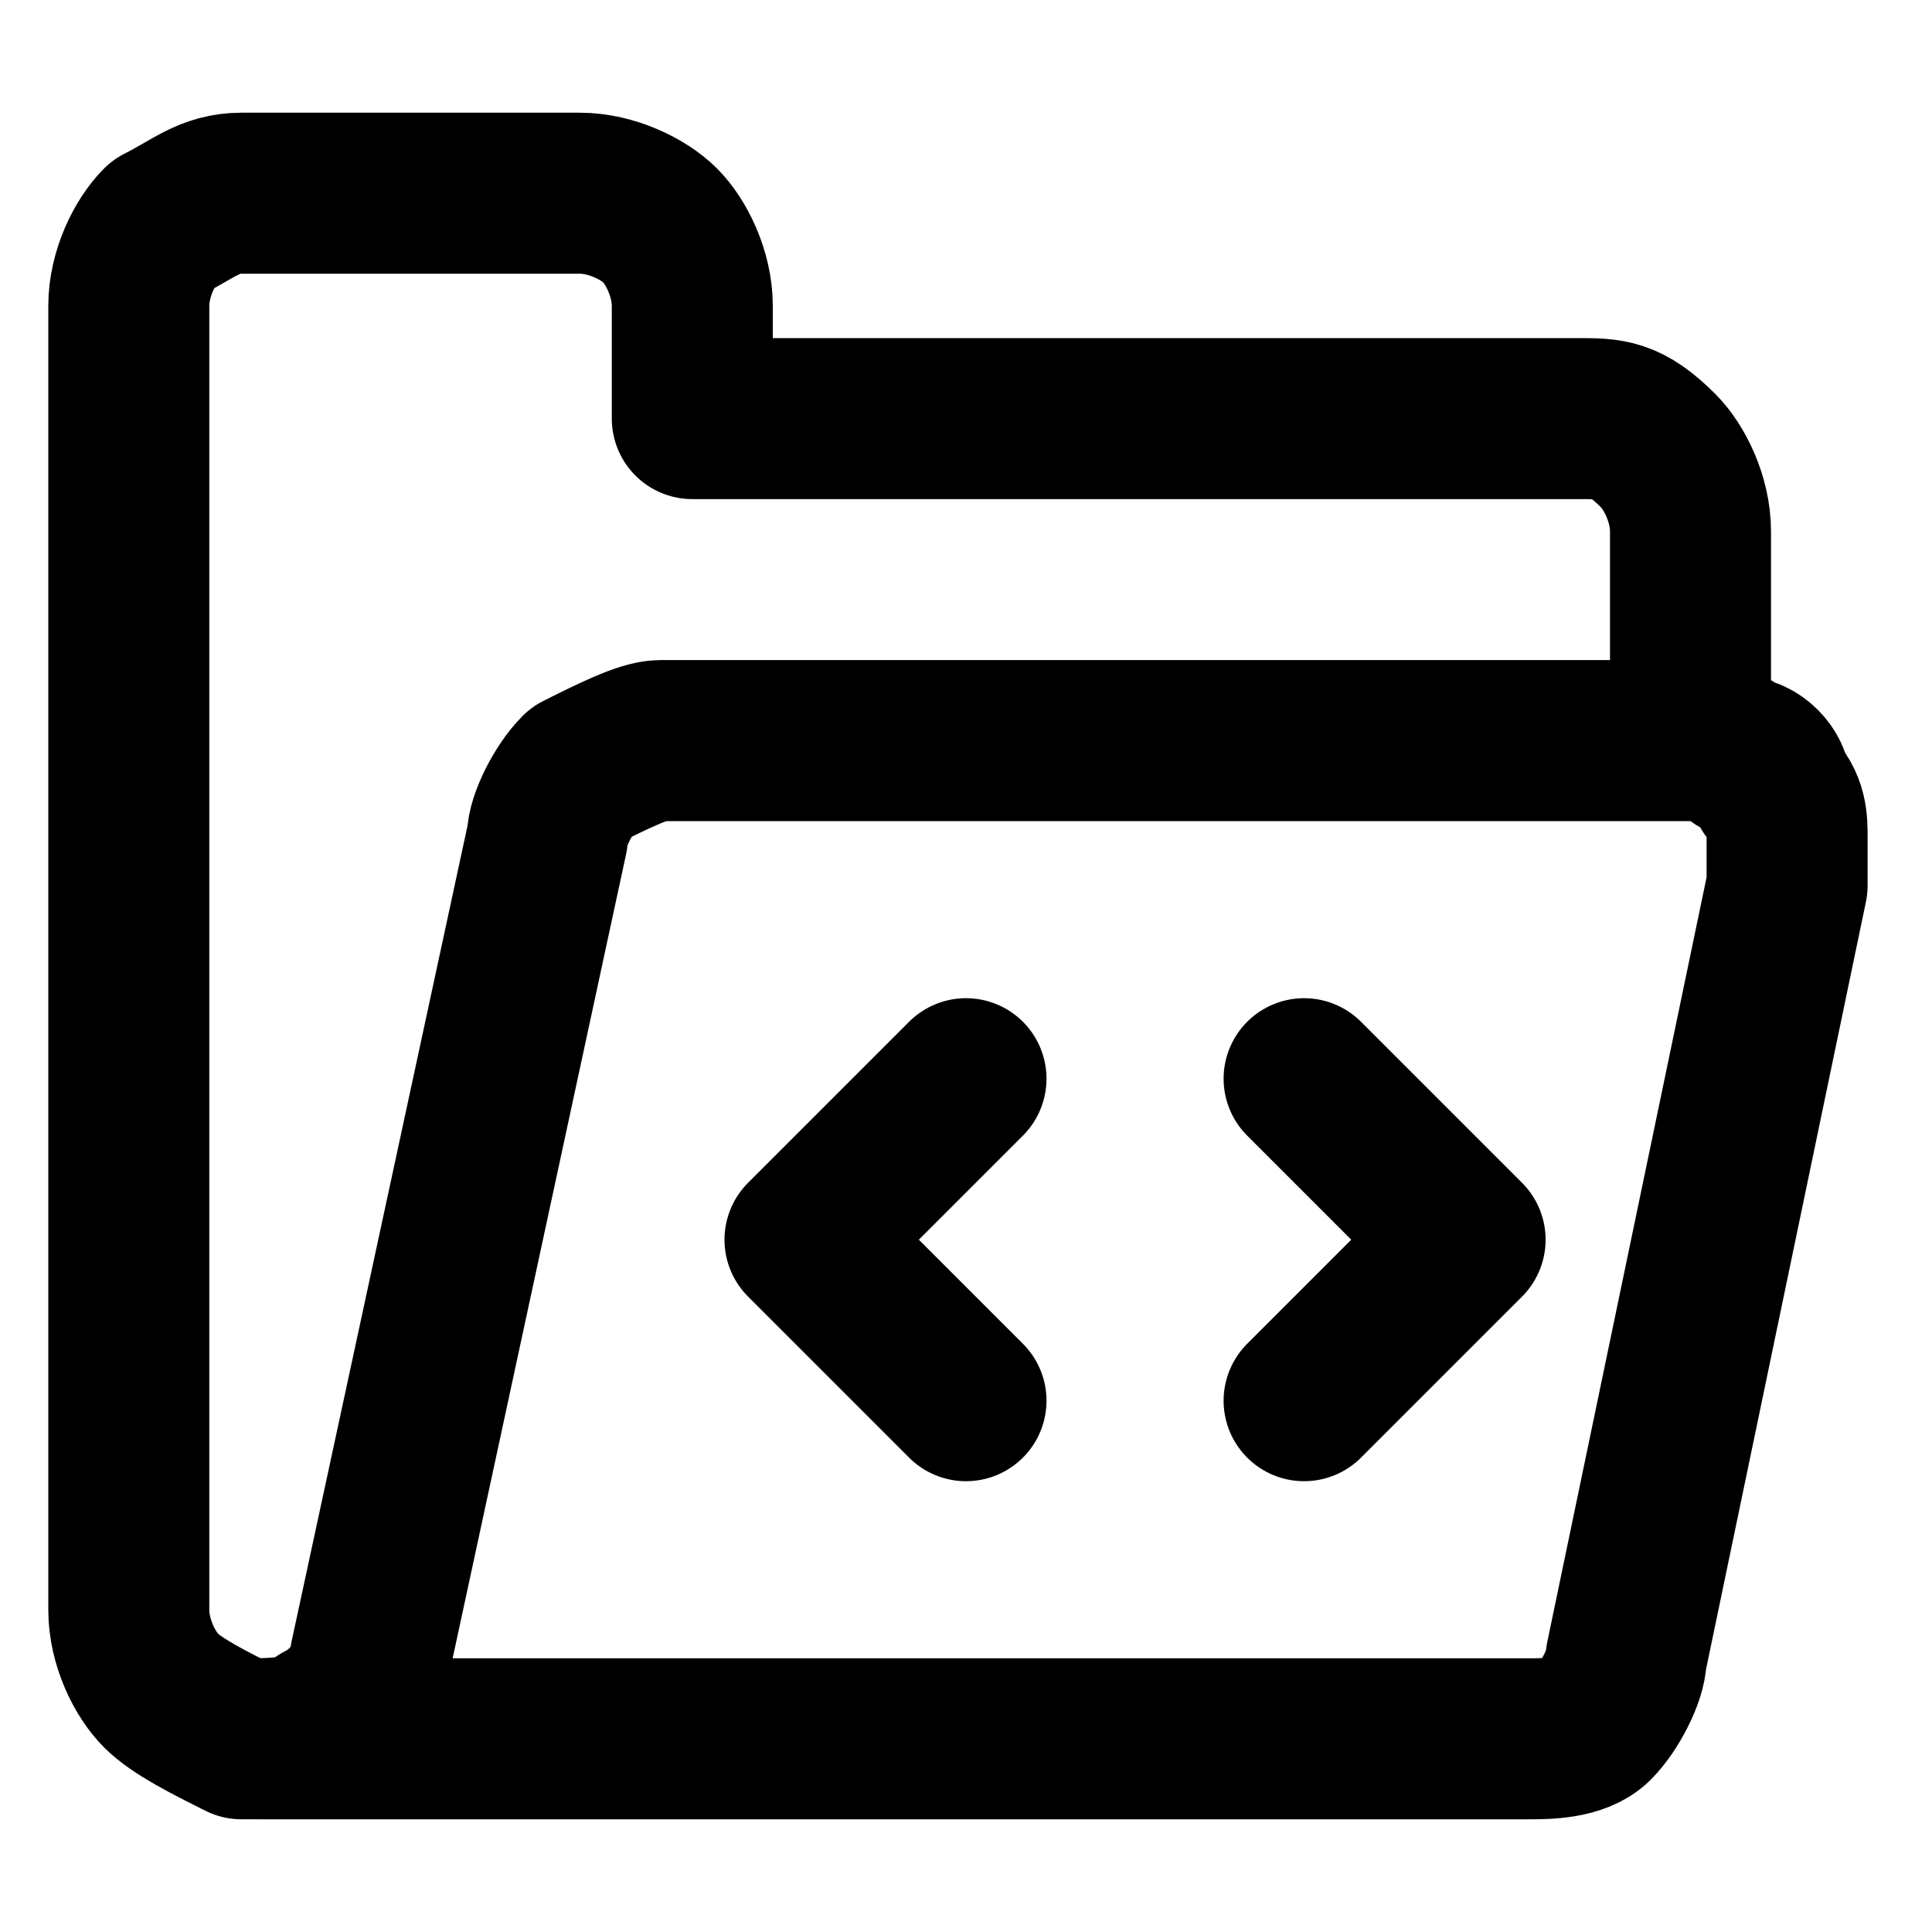
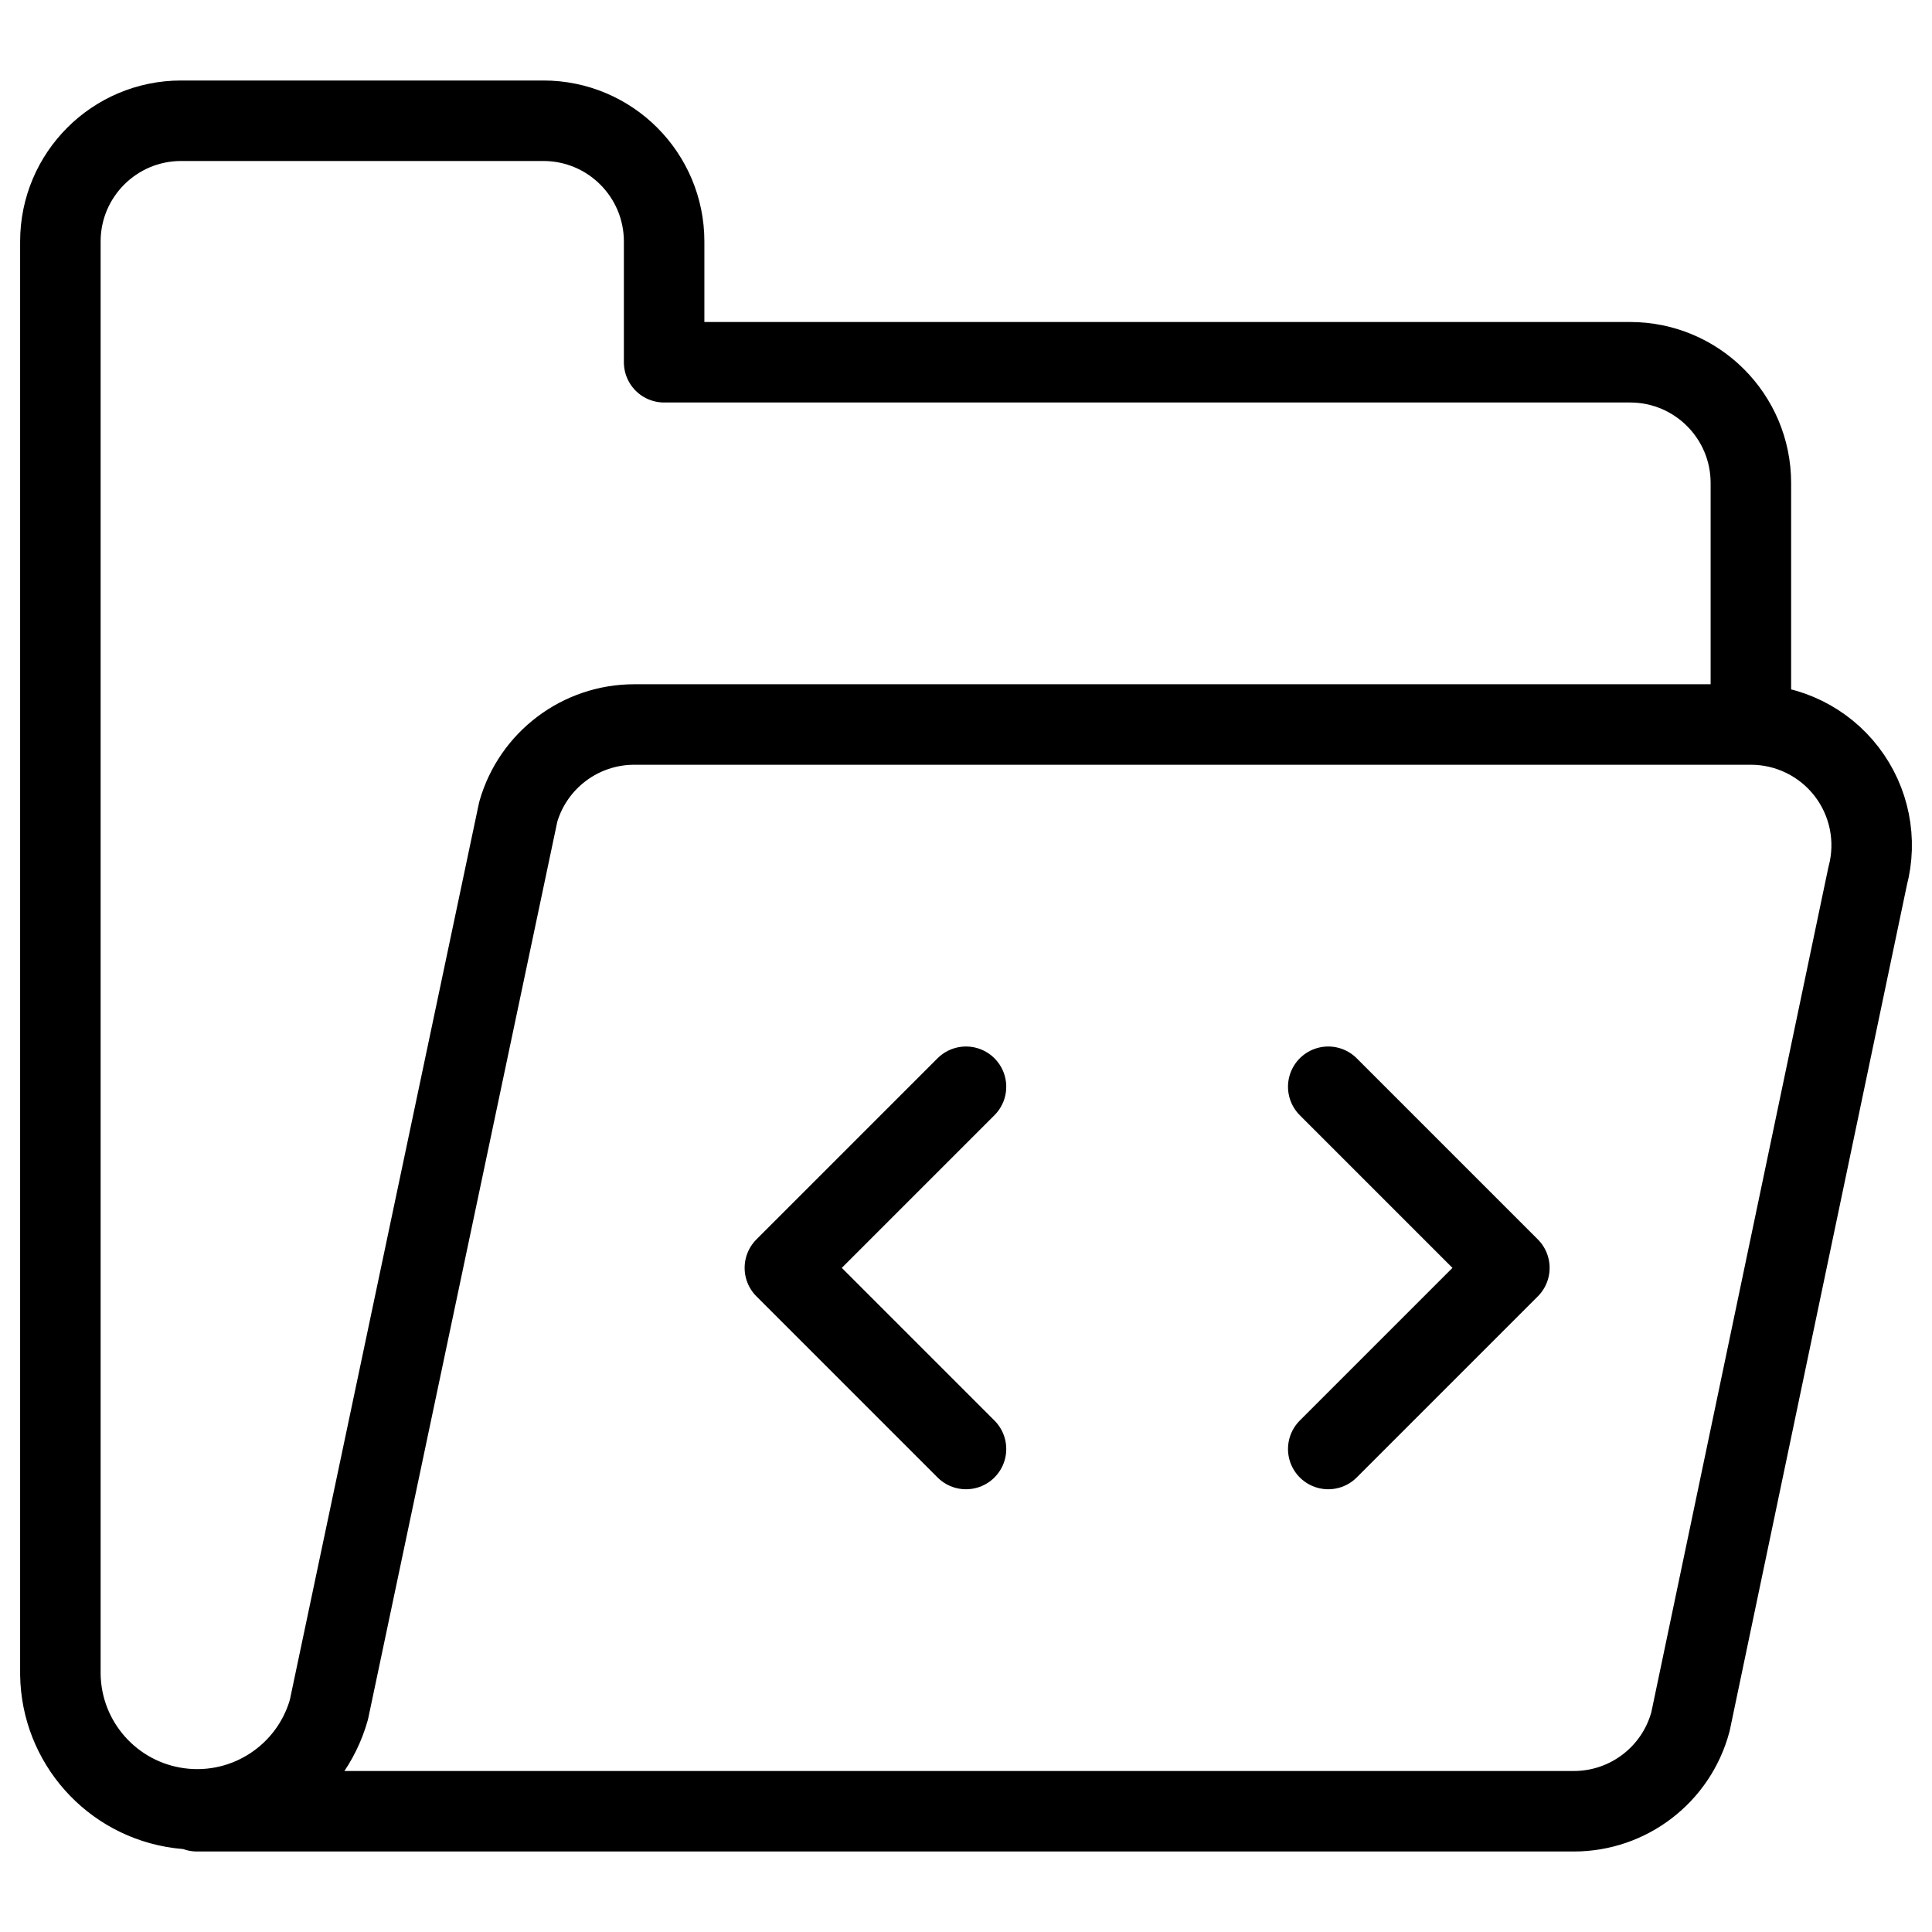
- <svg xmlns="http://www.w3.org/2000/svg" viewBox="0 0 12 12" fill="none">
-   <path stroke="currentColor" stroke-linecap="round" stroke-linejoin="round" d="M10.5 4.6V3.3c0-.2-.1-.4-.2-.5-.2-.2-.3-.2-.5-.2H4.3v-.7c0-.2-.1-.4-.2-.5-.1-.1-.3-.2-.5-.2H1.5c-.2 0-.3.1-.5.2-.1.1-.2.3-.2.5V10c0 .2.1.4.2.5s.3.2.5.3c.2 0 .4 0 .5-.1.2-.1.3-.3.3-.4l1.1-5.1c0-.1.1-.3.2-.4.2-.1.4-.2.5-.2h6.4zm0 0c.1 0 .2 0 .3.1.1 0 .2.1.2.2.1.1.1.2.1.3v.3l-1 4.8c0 .1-.1.3-.2.4-.1.1-.3.1-.4.1H1.6" />
-   <path stroke="currentColor" stroke-linecap="round" stroke-linejoin="round" d="M6 6.7l-1 1 1 1M8.1 6.7l1 1-1 1" />
+ <svg xmlns="http://www.w3.org/2000/svg" viewBox="0 0 24 24">
+   <path d="M21.75 9V6a1.5 1.5 0 00-1.5-1.5h-12V3a1.5 1.5 0 00-1.5-1.5h-4.5A1.5 1.5 0 00.75 3v17.8a1.7 1.7 0 003.336.438l2.352-11.154A1.5 1.5 0 017.879 9H21.75a1.5 1.5 0 011.45 1.886l-2.2 10.5a1.5 1.5 0 01-1.45 1.114H2.447" fill="none" stroke="currentColor" stroke-linecap="round" stroke-linejoin="round" />
+   <path d="M12 13.5l-2.25 2.25L12 18M16.5 13.5l2.25 2.25L16.5 18" fill="none" stroke="currentColor" stroke-linecap="round" stroke-linejoin="round" />
</svg>
